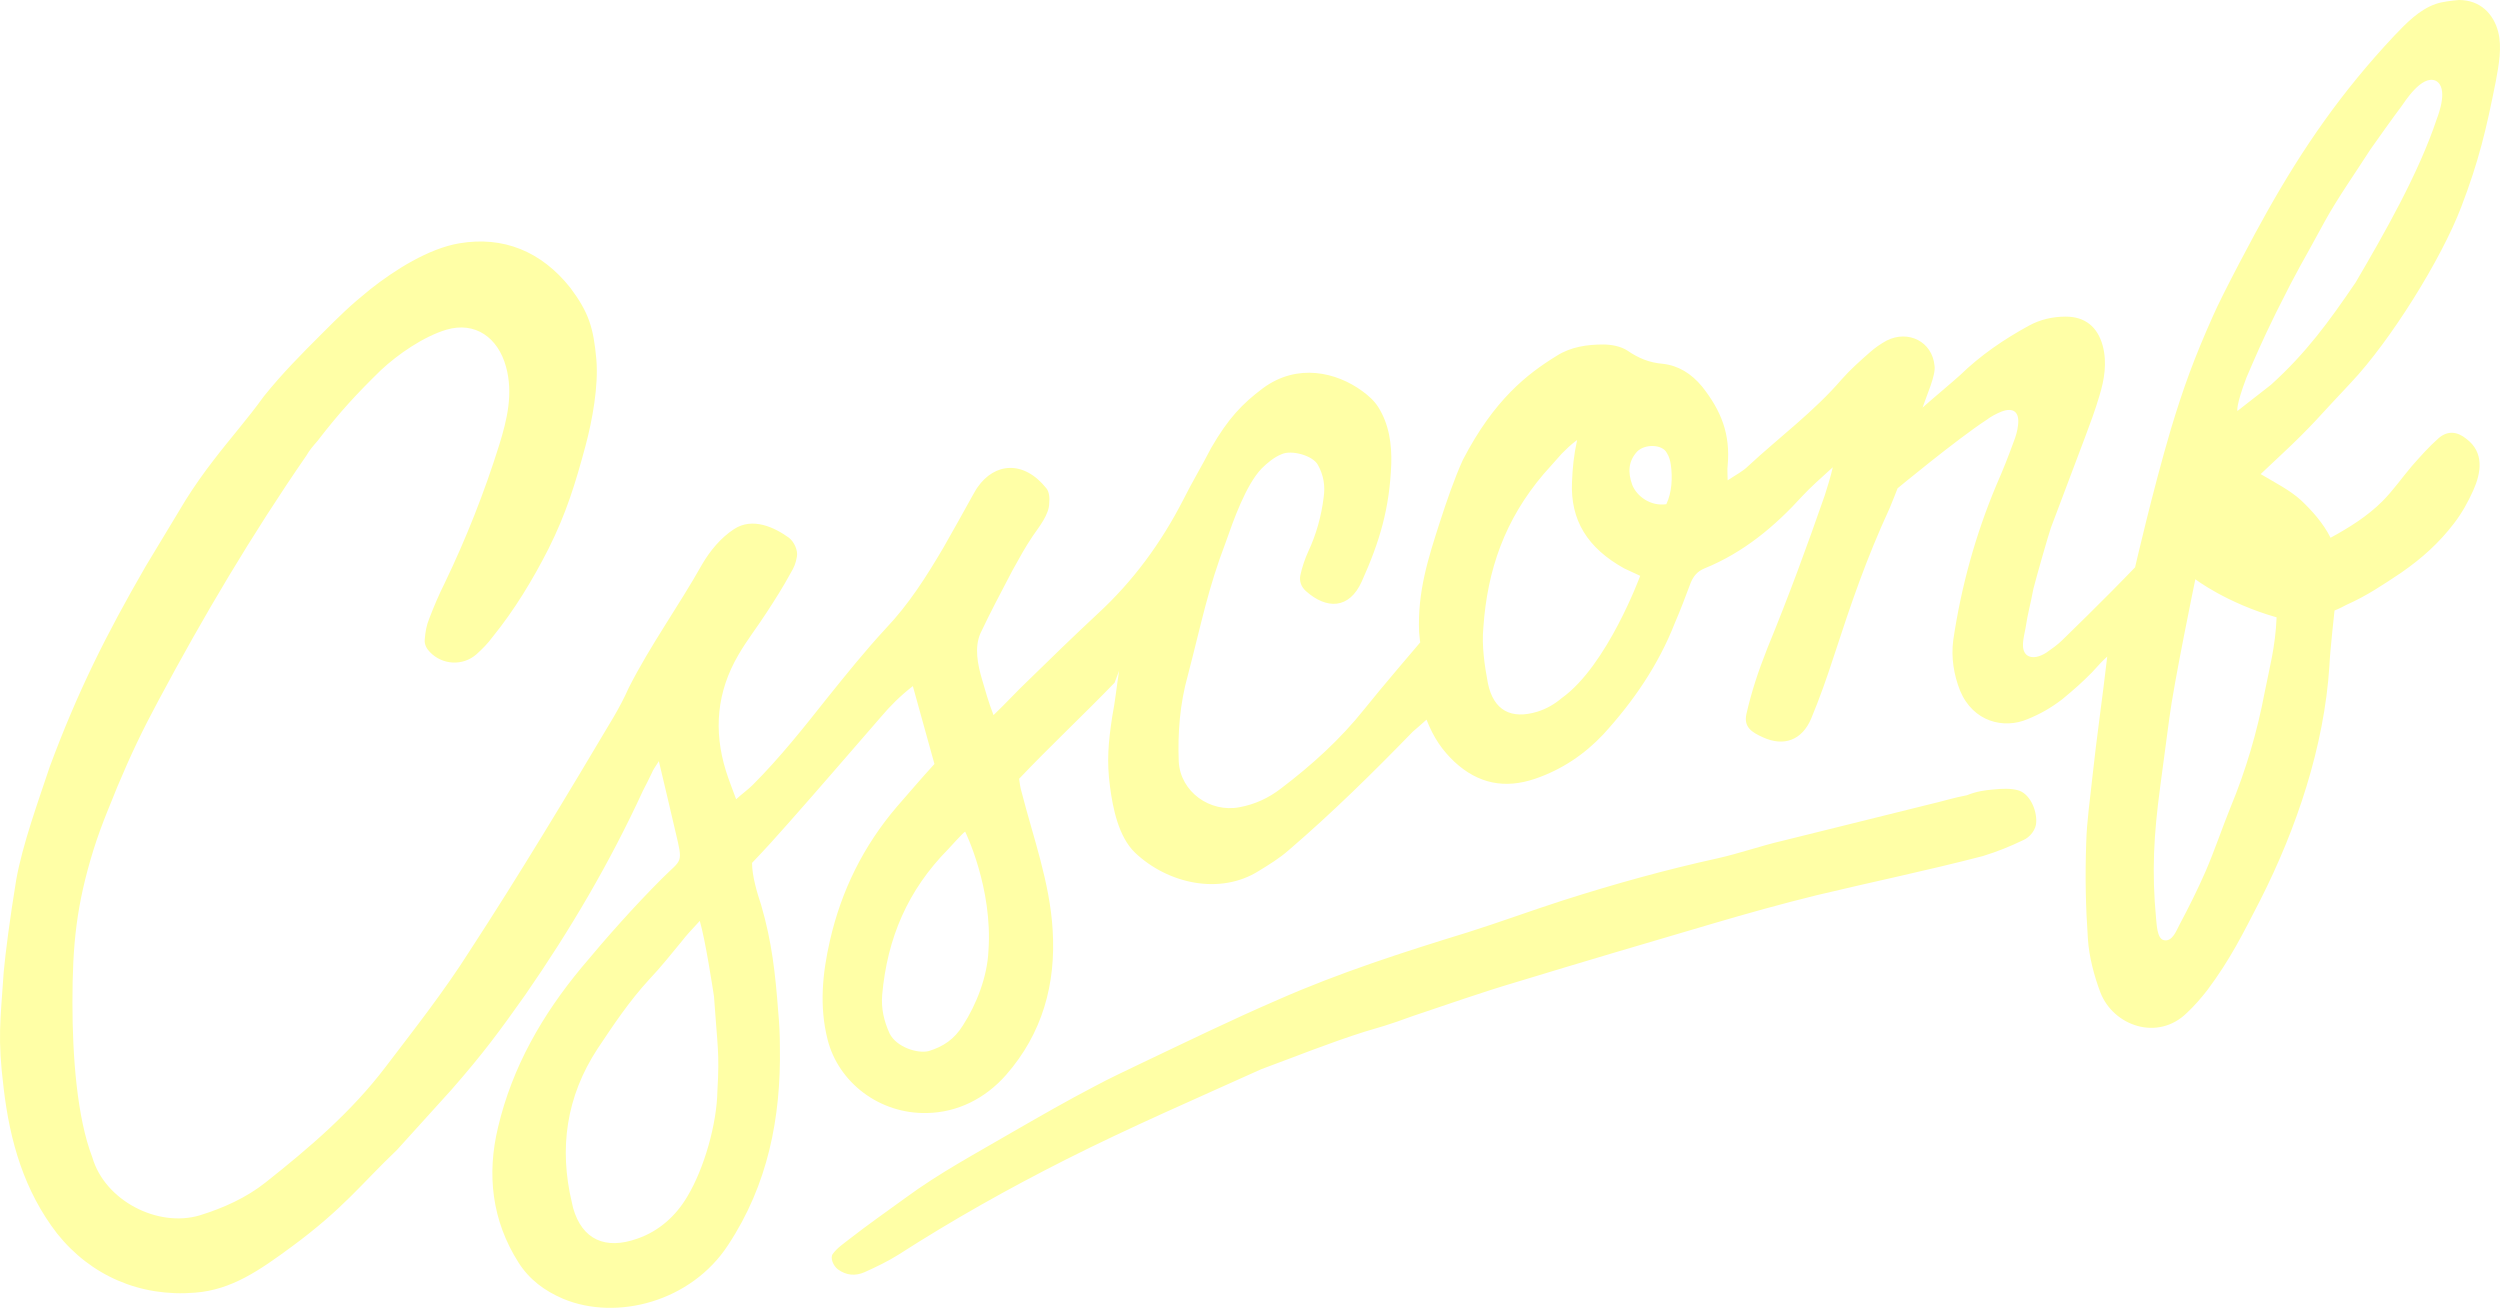
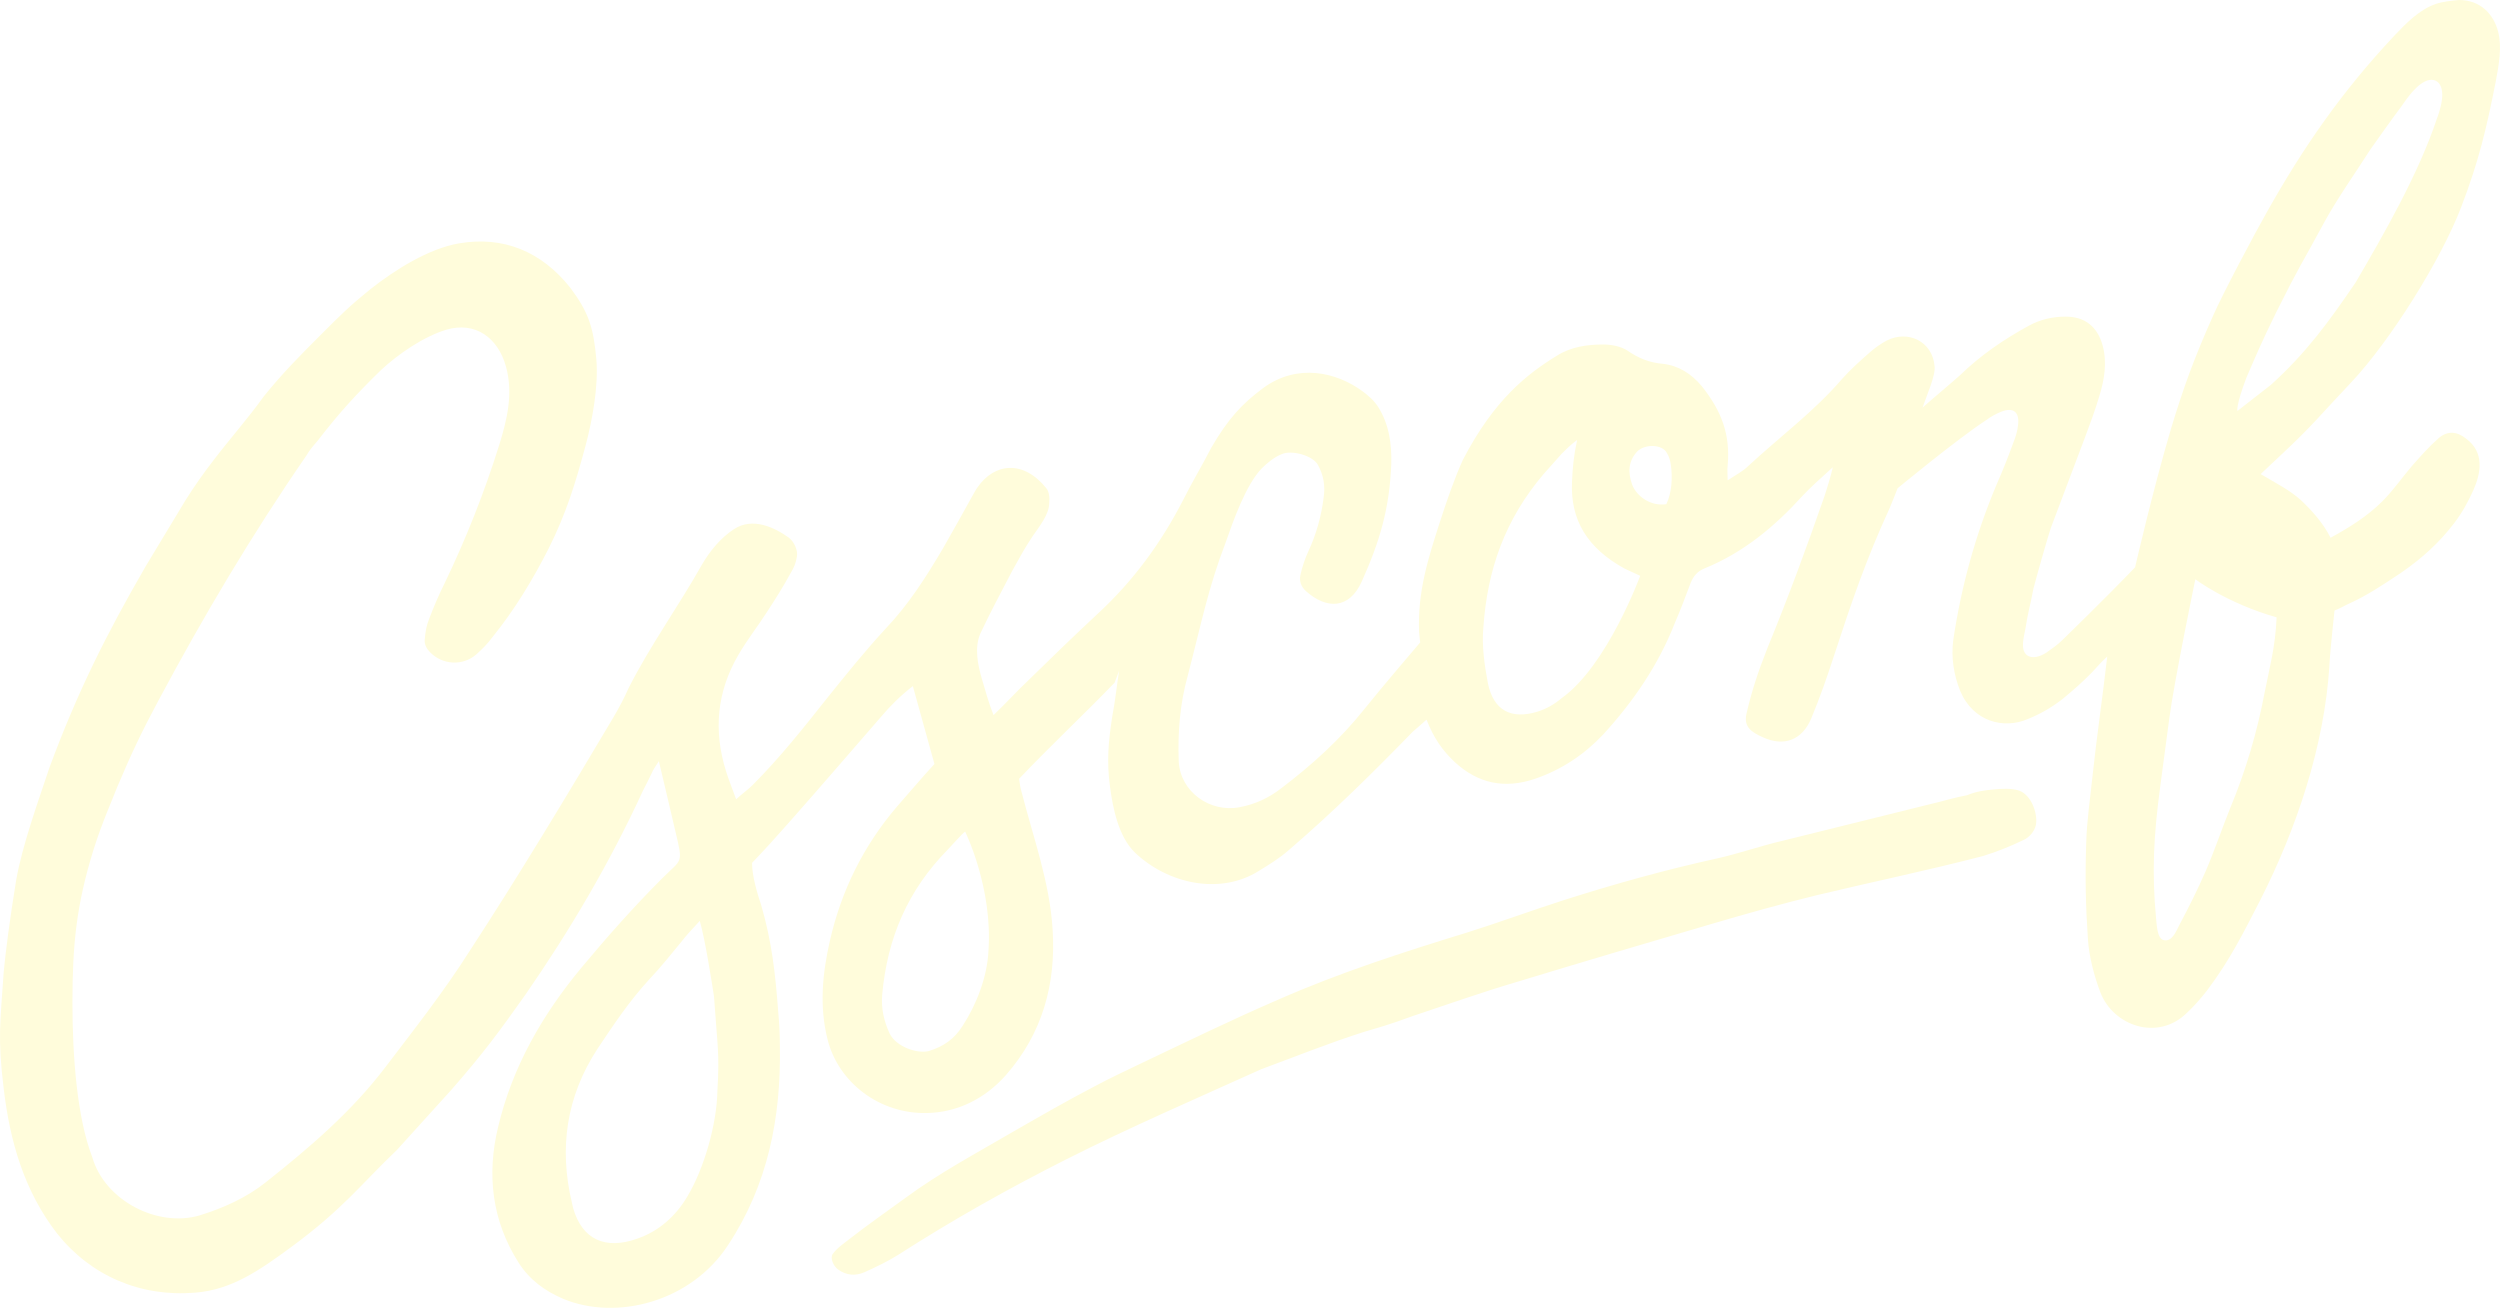
<svg xmlns="http://www.w3.org/2000/svg" class="logo" x="0px" y="0px" width="1399.447px" height="732.116px" viewBox="0 0 1399.446 732.113">
-   <path fill="#FFFFA6" d="M623.921,382.162c-16.54,17.184-36.896,36.275-53.438,53.777c0.317,2.545,0.636,4.771,1.272,7 c6.68,26.092,15.9,50.909,17.494,77.643c1.905,30.229-5.728,57.912-26.082,81.141c-11.771,13.365-27.355,21.002-44.217,21.32 c-26.719,0.635-49.621-17.184-55.664-41.049c-4.771-18.775-2.86-37.23,1.271-55.367c6.361-28.002,18.767-53.141,37.534-75.098 c6.997-7.953,13.678-15.908,20.991-23.863l-12.089-43.596c-6.997,5.41-12.723,11.139-17.812,17.184 c-17.177,19.73-34.354,39.775-51.847,59.504c-6.683,7.642-13.359,14.955-20.357,22.275c0,7.317,2.863,16.865,5.089,23.547 c6.044,20.684,7.952,38.502,9.543,59.504c0.637,6.685,0.954,13.365,0.954,20.047c0.636,39.457-6.68,77.006-28.945,110.736 c-20.675,31.817-62.343,42.639-92.239,30.229c-10.496-4.454-19.084-10.815-25.128-20.362c-14.949-23.549-17.812-49.32-11.451-75.732 c7.952-33.729,24.81-63.004,46.757-89.416c14.312-17.182,29.264-34.047,45.167-49.957c11.133-11.137,11.769-7.637,7.313-26.41 c-2.86-12.094-6.358-27.365-9.225-39.141c-2.227,3.5-3.182,4.771-3.816,6.363c-1.591,3.5-3.498,7-5.089,10.184 c-18.445,40.094-40.715,77.959-65.843,114.234c-14.631,20.684-23.538,32.774-41.35,53.141l-30.536,33.729 c-20.039,19.097-29.899,32.775-58.844,54.099c-18.131,13.36-33.717,24.184-54.074,25.771c-30.854,2.547-58.526-9.547-77.293-33.092 c-18.448-23.865-26.4-51.549-29.899-81.143c-3.499-28.642-1.908-36.597,0-65.232c0.955-10.5,3.499-30.229,6.997-51.549 c3.499-19.73,12.405-44.23,18.766-63.322c15.586-42.002,31.49-73.822,53.755-112.326l22.265-36.912 c4.77-7.637,10.179-15.271,15.586-22.272c9.224-12.094,19.403-23.547,28.308-35.957c10.497-13.047,20.993-23.547,32.126-34.687 c10.496-10.5,15.904-15.91,27.355-25.139c13.678-10.818,32.761-22.91,49.938-25.773c24.492-4.137,45.807,4.455,62.025,24.818 c10.497,14.002,13.041,22.594,14.632,40.096c1.272,14.955-2.227,34.047-6.043,48.365c-5.727,21.318-10.812,37.865-20.676,57.596 c-8.905,17.502-19.084,34.365-31.49,49.642c-2.544,3.5-5.726,6.684-8.905,9.545c-7.635,6.684-19.083,6.047-26.083-1.271 c-1.591-1.59-3.181-4.137-2.862-7c0.318-4.137,0.954-7.954,2.544-11.772c2.544-6.684,5.408-13.363,8.588-19.729 c12.087-25.137,22.266-50.911,30.536-77.323c4.452-14.316,7.951-28.957,3.813-43.912c-4.45-16.228-17.176-25.455-33.396-20.683 c-12.724,3.818-27.037,13.683-36.579,22.593c-13.359,13.047-22.901,23.229-35.625,39.774c-2.227,2.545-4.453,5.093-6.043,7.955 c-30.536,44.229-57.891,90.369-83.019,137.463c-8.905,16.549-15.268,29.912-22.901,48.052c-2.544,6.684-8.588,20.047-13.359,35.319 c-9.542,30.863-11.769,52.818-11.769,85.596c0,29.912,2.544,64.277,11.132,86.554c6.998,24.186,36.579,39.457,60.117,32.457 c13.359-4.14,26.083-9.863,36.896-18.455c24.492-19.408,48.03-39.457,67.115-64.596c16.222-21.318,32.761-42.318,47.076-64.914 c27.99-42.957,54.391-86.867,80.474-130.779c3.184-5.408,6.044-10.818,8.588-16.547c12.088-23.863,27.991-45.822,41.032-69.052 c4.452-7.639,10.496-14.954,17.812-19.729c10.497-7,22.898-0.955,30.854,4.771c2.862,2.229,5.089,7,4.452,10.5 c-0.636,3.818-1.591,6.045-3.499,9.23c-4.135,7.637-8.588,14.637-13.359,21.957c-5.089,7.953-11.132,15.592-15.9,23.861 c-12.088,20.686-13.996,42.321-6.997,64.914c1.591,5.094,3.499,9.864,5.726,15.909c3.499-3.184,6.683-5.409,9.228-7.954 c15.268-15.271,28.627-32.14,41.983-49.002c10.496-13.048,20.992-26.095,32.443-38.505c13.041-13.682,22.901-29.271,32.443-45.504 c5.405-9.545,10.812-19.092,16.223-28.955c0.955-1.592,1.908-3.5,2.862-4.771c9.543-13.687,25.764-15.273,38.484,0.637 c1.592,1.908,1.908,5.41,1.592,8.271c0,6.364-5.727,13.364-9.226,18.457c-4.452,6.684-6.68,10.817-11.45,19.407 c-7.313,14.002-12.088,22.91-17.812,35.004c-3.499,7.955-1.591,17.5,0.955,26.095c1.59,5.407,3.498,12.407,6.357,19.729 c6.997-6.684,13.359-13.684,18.769-18.772c13.041-12.729,26.083-25.455,39.439-37.865c20.039-18.455,35.625-39.775,48.03-63.959 c5.09-10.184,10.18-18.455,15.586-28.957c9.543-16.547,17.496-24.82,28.945-33.412c19.4-14.318,41.35-8.908,55.664,1.592 c3.5,2.545,6.68,5.408,8.904,8.908c6.045,9.547,7.637,20.684,7.314,31.82c-0.953,24.817-6.359,43.272-16.539,65.867 c-6.998,15.594-19.721,15.594-31.172,5.407c-2.863-2.545-3.814-5.727-3.184-8.907c0.955-4.455,2.547-9.229,4.453-13.363 c4.453-9.547,7.314-19.729,8.588-30.23c0.955-6.363,0-12.408-3.182-18.137c-2.861-5.408-14.949-8.592-20.354-6.045 c-4.139,1.592-8.271,5.092-11.135,7.955c-8.904,9.229-15.902,29.271-20.039,41.049c-10.18,26.729-13.357,44.229-21.311,74.777 c-4.453,15.907-5.727,32.141-5.09,48.364c0.955,16.865,17.496,28.64,34.035,25.457c8.587-1.592,16.222-5.092,23.22-10.5 c17.176-13.047,33.078-27.364,46.756-44.551c8.588-10.818,31.172-37.229,31.172-37.229s-0.314-1.271-0.637-5.729 c-0.955-22.592,5.09-41.367,11.77-62.051c3.5-10.818,7.951-23.863,12.725-34.365c17.496-33.73,35.941-48.049,52.482-58.23 c7.951-5.094,17.178-6.362,26.082-6.362c4.451,0,9.859,0.953,13.68,3.5c6.043,4.137,12.088,6.682,19.721,7.315 c8.59,0.955,15.904,5.41,21.949,12.729c10.811,13.684,15.9,26.729,14.311,44.229c-0.314,2.23,0,4.455,0,8.273 c4.771-3.187,8.59-5.094,11.451-7.955c17.496-16.229,36.896-30.547,52.482-48.688c4.771-5.405,10.18-10.182,15.588-14.952 c2.861-2.548,6.043-4.773,9.543-6.685c12.086-6.047,25.445,0.635,26.719,14c0.953,5.092-4.453,16.865-6.682,23.547 c5.727-5.092,17.178-14.637,20.994-18.137c11.449-11.137,24.49-20.047,38.484-27.684c6.361-3.502,13.359-5.094,20.678-5.094 c10.812,0,17.812,5.729,20.676,16.229c2.545,9.547,0.955,19.094-1.908,28.32c-2.227,7.637-5.088,15.272-7.951,22.907l-19.084,50.597 c-1.271,3.5-8.271,28.002-9.859,34.364c-1.908,10.185-2.861,12.095-4.453,22.273c-0.953,5.092-2.861,11.455,0.639,14.639 c3.182,2.545,7.633,0.953,11.131-1.271c3.182-2.229,6.359-4.455,8.906-7c9.225-8.91,18.447-18.137,27.674-27.365 c5.09-5.092,13.041-13.363,13.041-13.363s9.859-42.957,20.039-77.324c6.996-23.229,13.041-39.772,23.537-63.319 c5.09-11.773,23.855-47.096,30.219-58.23c20.355-36.272,41.984-67.459,71.25-98.645c6.68-7,13.994-14.64,23.221-17.818 c3.498-1.271,9.225-1.91,13.039-2.229c12.088,0,19.402,7.953,21.949,17.815c2.227,8.595,0.314,18.775-1.273,27.365 c-5.404,27.365-9.543,44.867-19.4,70.643c-11.133,29.275-39.76,75.099-61.707,98.324c-17.812,18.775-20.992,23.547-39.762,41.049 c-3.5,3.187-6.996,6.687-10.812,10.187c8.588,5.092,16.223,8.908,22.584,14.637c6.043,5.729,12.402,12.729,16.539,21.002 c10.496-5.729,20.676-12.092,28.943-20.365c6.043-6.045,11.133-13.362,16.539-19.729c4.771-5.408,9.543-10.818,14.947-15.594 c5.09-4.455,10.498-3.814,15.588,0.317c10.18,7.637,8.27,19.092,3.816,28.957c-2.863,6.363-6.361,12.729-10.814,18.455 c-8.27,10.818-17.812,19.41-29.264,27.365c-10.496,7-19.402,13.047-30.855,18.137c-4.137,2.228-6.68,3.182-6.68,3.182 s-2.545,22.91-2.863,30.867c-2.861,45.185-18.447,91.322-38.805,131.418c-9.859,19.092-16.541,32.773-29.582,50.275 c-3.5,4.455-7.316,8.91-11.451,12.729c-16.225,15.908-41.031,7.318-48.35-11.455c-3.498-9.229-6.359-20.047-6.996-29.911 c-1.271-18.455-1.592-35.002-0.955-53.773c0.316-12.41,2.229-24.819,3.5-37.229c2.227-21.002,5.727-44.865,8.27-67.142 c-2.859,2.545-5.09,5.093-8.588,8.91c-6.043,6.045-8.906,8.592-16.539,14.955c-6.682,5.092-12.402,8.271-19.4,11.137 c-13.359,5.729-30.537,1.59-37.855-15.91c-3.498-8.909-5.09-18.454-3.812-28.317c4.451-29.912,12.402-58.867,24.174-86.869 c3.498-7.955,6.68-15.91,9.543-23.865c1.27-3.184,2.227-6.363,2.543-9.545c0.955-7.318-2.543-10.184-9.225-7.639 c-3.184,1.271-6.045,2.862-8.59,4.772c-16.539,10.816-49.619,38.185-49.619,38.185s-3.184,8.272-4.453,11.141 c-13.041,28.316-21.311,52.504-31.172,82.729c-3.814,11.773-7.951,23.548-12.725,35.002c-5.09,12.095-15.268,15.91-27.035,10.502 c-6.361-2.862-10.812-5.729-9.225-13.047c2.859-12.41,6.359-23.229,11.77-36.912c12.404-30.229,22.268-57.274,32.127-85.598 c0.953-2.863,3.498-11.137,4.451-15.592c-6.043,5.41-13.041,11.771-16.854,15.91c-15.588,17.184-33.08,31.817-55.027,40.729 c-3.816,1.59-6.045,4.137-7.635,7.955c-2.863,7.637-5.729,15.271-8.906,22.592c-9.225,23.547-23.221,43.912-40.078,62.369 c-10.496,11.137-23.221,19.729-38.17,24.818c-16.855,5.729-31.809,2.862-45.168-9.547c-6.68-6.363-11.449-13.048-15.586-23.548 c-2.861,2.546-5.727,5.095-7.635,6.685c-22.266,22.91-45.166,45.502-69.66,66.504c-5.09,4.455-10.812,7.955-16.539,11.455 c-21.628,13.684-50.893,7.315-69.341-10.187c-9.227-8.907-12.404-24.815-13.995-36.91c-1.909-14.317-0.955-24.817,1.271-39.457 c1.591-7.952,2.546-17.502,3.815-25.457L623.921,382.162L623.921,382.162z M391.724,515.491c-4.453,4.77-7.952,8.592-9.86,11.137 c-6.044,7.32-12.087,14.955-18.448,21.639c-11.133,12.095-20.036,25.457-28.941,38.82c-17.495,26.73-21.63,55.689-14.313,86.234 l0.639,2.863c5.089,17.817,18.131,23.549,35.94,17.184c12.087-4.137,21.631-12.729,27.991-23.547 c9.542-15.91,16.54-40.73,16.857-59.189c1.271-21.637,0-24.815-1.908-52.817C399.041,553.674,394.905,526.308,391.724,515.491z M909.238,318.203c-20.676-11.455-30.219-27.047-29.264-48.367c0.318-7.955,0.955-14.637,2.863-23.547 c-3.5,2.545-6.361,5.41-8.588,7.637l-10.182,11.455c-21.631,25.457-31.49,53.459-33.719,85.916c-0.953,10.185,0.637,21,2.545,31.187 c3.182,15.272,13.041,20.363,27.674,15.91c5.09-1.595,9.543-4.14,13.682-7.64c25.443-18.139,43.895-68.414,43.895-68.414 L909.238,318.203L909.238,318.203z M1214.275,402.528l-5.09,38.186c-3.5,26.41-4.771,47.097-2.227,73.822 c0.314,1.91,0.314,11.139,4.449,11.773c4.771,0.955,6.998-5.729,8.592-8.595c5.404-10.182,10.178-19.729,14.631-29.909 c5.09-11.773,9.225-24.185,13.996-35.957c8.588-20.685,14.945-42.32,19.084-64.275c2.545-13.047,6.043-25.457,6.68-42.002 c-27.99-7.955-45.486-21.32-45.486-21.32S1216.82,382.481,1214.275,402.528L1214.275,402.528z M540.266,465.532 c-1.272,0.637-8.588,8.91-9.543,9.865c-22.583,22.907-34.034,49.639-36.896,81.461c-0.636,7.637,0.954,14.637,4.138,21.637 c3.814,7.639,15.587,11.455,21.945,9.865c8.271-2.547,14.312-6.687,19.084-14.32c7.638-11.771,13.681-27.363,14.312-41.684 C555.852,497.034,540.266,465.532,540.266,465.532L540.266,465.532z M1252.443,230.063c0,0,18.449-14.32,18.771-14.642 c19.721-17.815,32.439-35.317,47.393-57.272c16.225-27.688,35.309-61.096,45.486-91.646c0.955-2.547,6.68-17.502-0.639-21.317 c-7.949-3.5-17.492,12.092-19.4,14.639c-3.184,4.137-14.312,19.729-17.176,23.863c-7.953,12.41-18.449,27.365-25.447,40.096 c-14.631,27.047-13.678,23.863-27.355,51.229c-8.27,16.863-11.449,24.502-16.537,36.273 C1251.49,227.198,1252.443,230.063,1252.443,230.063z M932.775,282.246c3.182-6.684,3.498-14.955,2.543-21.957 c-0.316-2.228-0.953-4.771-2.225-6.682c-2.545-5.095-12.404-5.095-16.541-0.955c-5.09,5.41-5.406,11.772-2.861,18.772 C916.234,277.791,923.869,283.521,932.775,282.246L932.775,282.246z M1115.351,441.985c6.045-0.637,10.18-0.637,13.996,0.315 c6.68,1.593,10.812,10.818,10.496,17.818c0,4.137-3.498,8.592-7.314,10.182c-7.314,3.5-14.312,6.365-22.584,8.91 c-31.809,8.271-61.391,14.318-93.197,21.957c-19.4,4.771-38.805,10.185-58.209,15.908c-36.896,10.82-73.477,21.639-110.057,32.775 c-19.4,5.729-38.168,12.409-57.254,18.772c-5.725,1.908-9.543,3.818-27.354,8.908c-20.039,6.365-37.217,13.365-57.891,21.002 c-36.58,16.547-73.477,32.457-109.418,50.596c-32.127,16.23-63.298,33.73-93.516,53.141c-6.044,3.816-12.727,7-19.085,9.863 c-5.091,2.229-10.182,1.908-14.949-1.592c-2.544-1.908-4.452-6.363-2.863-8.592c2.545-3.5,6.044-5.729,9.228-8.271 c10.179-7.953,20.675-15.271,31.172-22.908c19.399-14.319,40.396-25.457,61.067-37.549c14.949-8.594,29.899-17.186,45.167-25.139 c8.271-4.455,17.179-8.592,25.768-12.729c25.444-12.093,50.891-24.502,76.654-35.642c34.67-15.272,70.295-26.729,106.559-37.865 c18.131-5.729,35.307-12.092,53.119-17.817c28.941-9.229,57.57-17.185,86.518-23.547c12.727-2.865,24.174-7,36.578-9.865 l82.064-20.363c6.996-1.592,13.994-3.816,20.992-5.094C1106.447,442.94,1111.535,442.303,1115.351,441.985L1115.351,441.985z" />
+   <path fill="#FFFCDB" d="M623.921,382.162c-16.54,17.184-36.896,36.275-53.438,53.777c0.317,2.545,0.636,4.771,1.272,7 c6.68,26.092,15.9,50.909,17.494,77.643c1.905,30.229-5.728,57.912-26.082,81.141c-11.771,13.365-27.355,21.002-44.217,21.32 c-26.719,0.635-49.621-17.184-55.664-41.049c-4.771-18.775-2.86-37.23,1.271-55.367c6.361-28.002,18.767-53.141,37.534-75.098 c6.997-7.953,13.678-15.908,20.991-23.863l-12.089-43.596c-6.997,5.41-12.723,11.139-17.812,17.184 c-17.177,19.73-34.354,39.775-51.847,59.504c-6.683,7.642-13.359,14.955-20.357,22.275c0,7.317,2.863,16.865,5.089,23.547 c6.044,20.684,7.952,38.502,9.543,59.504c0.637,6.685,0.954,13.365,0.954,20.047c0.636,39.457-6.68,77.006-28.945,110.736 c-20.675,31.817-62.343,42.639-92.239,30.229c-10.496-4.454-19.084-10.815-25.128-20.362c-14.949-23.549-17.812-49.32-11.451-75.732 c7.952-33.729,24.81-63.004,46.757-89.416c14.312-17.182,29.264-34.047,45.167-49.957c11.133-11.137,11.769-7.637,7.313-26.41 c-2.86-12.094-6.358-27.365-9.225-39.141c-2.227,3.5-3.182,4.771-3.816,6.363c-1.591,3.5-3.498,7-5.089,10.184 c-18.445,40.094-40.715,77.959-65.843,114.234c-14.631,20.684-23.538,32.774-41.35,53.141l-30.536,33.729 c-20.039,19.097-29.899,32.775-58.844,54.099c-18.131,13.36-33.717,24.184-54.074,25.771c-30.854,2.547-58.526-9.547-77.293-33.092 c-18.448-23.865-26.4-51.549-29.899-81.143c-3.499-28.642-1.908-36.597,0-65.232c0.955-10.5,3.499-30.229,6.997-51.549 c3.499-19.73,12.405-44.23,18.766-63.322c15.586-42.002,31.49-73.822,53.755-112.326l22.265-36.912 c4.77-7.637,10.179-15.271,15.586-22.272c9.224-12.094,19.403-23.547,28.308-35.957c10.497-13.047,20.993-23.547,32.126-34.687 c10.496-10.5,15.904-15.91,27.355-25.139c13.678-10.818,32.761-22.91,49.938-25.773c24.492-4.137,45.807,4.455,62.025,24.818 c10.497,14.002,13.041,22.594,14.632,40.096c1.272,14.955-2.227,34.047-6.043,48.365c-5.727,21.318-10.812,37.865-20.676,57.596 c-8.905,17.502-19.084,34.365-31.49,49.642c-2.544,3.5-5.726,6.684-8.905,9.545c-7.635,6.684-19.083,6.047-26.083-1.271 c-1.591-1.59-3.181-4.137-2.862-7c0.318-4.137,0.954-7.954,2.544-11.772c2.544-6.684,5.408-13.363,8.588-19.729 c12.087-25.137,22.266-50.911,30.536-77.323c4.452-14.316,7.951-28.957,3.813-43.912c-4.45-16.228-17.176-25.455-33.396-20.683 c-12.724,3.818-27.037,13.683-36.579,22.593c-13.359,13.047-22.901,23.229-35.625,39.774c-2.227,2.545-4.453,5.093-6.043,7.955 c-30.536,44.229-57.891,90.369-83.019,137.463c-8.905,16.549-15.268,29.912-22.901,48.052c-2.544,6.684-8.588,20.047-13.359,35.319 c-9.542,30.863-11.769,52.818-11.769,85.596c0,29.912,2.544,64.277,11.132,86.554c6.998,24.186,36.579,39.457,60.117,32.457 c13.359-4.14,26.083-9.863,36.896-18.455c24.492-19.408,48.03-39.457,67.115-64.596c16.222-21.318,32.761-42.318,47.076-64.914 c27.99-42.957,54.391-86.867,80.474-130.779c3.184-5.408,6.044-10.818,8.588-16.547c12.088-23.863,27.991-45.822,41.032-69.052 c4.452-7.639,10.496-14.954,17.812-19.729c10.497-7,22.898-0.955,30.854,4.771c2.862,2.229,5.089,7,4.452,10.5 c-0.636,3.818-1.591,6.045-3.499,9.23c-4.135,7.637-8.588,14.637-13.359,21.957c-5.089,7.953-11.132,15.592-15.9,23.861 c-12.088,20.686-13.996,42.321-6.997,64.914c1.591,5.094,3.499,9.864,5.726,15.909c3.499-3.184,6.683-5.409,9.228-7.954 c15.268-15.271,28.627-32.14,41.983-49.002c10.496-13.048,20.992-26.095,32.443-38.505c13.041-13.682,22.901-29.271,32.443-45.504 c5.405-9.545,10.812-19.092,16.223-28.955c0.955-1.592,1.908-3.5,2.862-4.771c9.543-13.687,25.764-15.273,38.484,0.637 c1.592,1.908,1.908,5.41,1.592,8.271c0,6.364-5.727,13.364-9.226,18.457c-4.452,6.684-6.68,10.817-11.45,19.407 c-7.313,14.002-12.088,22.91-17.812,35.004c-3.499,7.955-1.591,17.5,0.955,26.095c1.59,5.407,3.498,12.407,6.357,19.729 c6.997-6.684,13.359-13.684,18.769-18.772c13.041-12.729,26.083-25.455,39.439-37.865c20.039-18.455,35.625-39.775,48.03-63.959 c5.09-10.184,10.18-18.455,15.586-28.957c9.543-16.547,17.496-24.82,28.945-33.412c19.4-14.318,41.35-8.908,55.664,1.592 c3.5,2.545,6.68,5.408,8.904,8.908c6.045,9.547,7.637,20.684,7.314,31.82c-0.953,24.817-6.359,43.272-16.539,65.867 c-6.998,15.594-19.721,15.594-31.172,5.407c-2.863-2.545-3.814-5.727-3.184-8.907c0.955-4.455,2.547-9.229,4.453-13.363 c4.453-9.547,7.314-19.729,8.588-30.23c0.955-6.363,0-12.408-3.182-18.137c-2.861-5.408-14.949-8.592-20.354-6.045 c-4.139,1.592-8.271,5.092-11.135,7.955c-8.904,9.229-15.902,29.271-20.039,41.049c-10.18,26.729-13.357,44.229-21.311,74.777 c-4.453,15.907-5.727,32.141-5.09,48.364c0.955,16.865,17.496,28.64,34.035,25.457c8.587-1.592,16.222-5.092,23.22-10.5 c17.176-13.047,33.078-27.364,46.756-44.551c8.588-10.818,31.172-37.229,31.172-37.229s-0.314-1.271-0.637-5.729 c-0.955-22.592,5.09-41.367,11.77-62.051c3.5-10.818,7.951-23.863,12.725-34.365c17.496-33.73,35.941-48.049,52.482-58.23 c7.951-5.094,17.178-6.362,26.082-6.362c4.451,0,9.859,0.953,13.68,3.5c6.043,4.137,12.088,6.682,19.721,7.315 c8.59,0.955,15.904,5.41,21.949,12.729c10.811,13.684,15.9,26.729,14.311,44.229c-0.314,2.23,0,4.455,0,8.273 c4.771-3.187,8.59-5.094,11.451-7.955c17.496-16.229,36.896-30.547,52.482-48.688c4.771-5.405,10.18-10.182,15.588-14.952 c2.861-2.548,6.043-4.773,9.543-6.685c12.086-6.047,25.445,0.635,26.719,14c0.953,5.092-4.453,16.865-6.682,23.547 c5.727-5.092,17.178-14.637,20.994-18.137c11.449-11.137,24.49-20.047,38.484-27.684c6.361-3.502,13.359-5.094,20.678-5.094 c10.812,0,17.812,5.729,20.676,16.229c2.545,9.547,0.955,19.094-1.908,28.32c-2.227,7.637-5.088,15.272-7.951,22.907l-19.084,50.597 c-1.271,3.5-8.271,28.002-9.859,34.364c-1.908,10.185-2.861,12.095-4.453,22.273c-0.953,5.092-2.861,11.455,0.639,14.639 c3.182,2.545,7.633,0.953,11.131-1.271c3.182-2.229,6.359-4.455,8.906-7c9.225-8.91,18.447-18.137,27.674-27.365 c5.09-5.092,13.041-13.363,13.041-13.363s9.859-42.957,20.039-77.324c6.996-23.229,13.041-39.772,23.537-63.319 c5.09-11.773,23.855-47.096,30.219-58.23c20.355-36.272,41.984-67.459,71.25-98.645c6.68-7,13.994-14.64,23.221-17.818 c3.498-1.271,9.225-1.91,13.039-2.229c12.088,0,19.402,7.953,21.949,17.815c2.227,8.595,0.314,18.775-1.273,27.365 c-5.404,27.365-9.543,44.867-19.4,70.643c-11.133,29.275-39.76,75.099-61.707,98.324c-17.812,18.775-20.992,23.547-39.762,41.049 c-3.5,3.187-6.996,6.687-10.812,10.187c8.588,5.092,16.223,8.908,22.584,14.637c6.043,5.729,12.402,12.729,16.539,21.002 c10.496-5.729,20.676-12.092,28.943-20.365c6.043-6.045,11.133-13.362,16.539-19.729c4.771-5.408,9.543-10.818,14.947-15.594 c5.09-4.455,10.498-3.814,15.588,0.317c10.18,7.637,8.27,19.092,3.816,28.957c-2.863,6.363-6.361,12.729-10.814,18.455 c-8.27,10.818-17.812,19.41-29.264,27.365c-10.496,7-19.402,13.047-30.855,18.137c-4.137,2.228-6.68,3.182-6.68,3.182 s-2.545,22.91-2.863,30.867c-2.861,45.185-18.447,91.322-38.805,131.418c-9.859,19.092-16.541,32.773-29.582,50.275 c-3.5,4.455-7.316,8.91-11.451,12.729c-16.225,15.908-41.031,7.318-48.35-11.455c-3.498-9.229-6.359-20.047-6.996-29.911 c-1.271-18.455-1.592-35.002-0.955-53.773c0.316-12.41,2.229-24.819,3.5-37.229c2.227-21.002,5.727-44.865,8.27-67.142 c-2.859,2.545-5.09,5.093-8.588,8.91c-6.043,6.045-8.906,8.592-16.539,14.955c-6.682,5.092-12.402,8.271-19.4,11.137 c-13.359,5.729-30.537,1.59-37.855-15.91c-3.498-8.909-5.09-18.454-3.812-28.317c4.451-29.912,12.402-58.867,24.174-86.869 c3.498-7.955,6.68-15.91,9.543-23.865c1.27-3.184,2.227-6.363,2.543-9.545c0.955-7.318-2.543-10.184-9.225-7.639 c-3.184,1.271-6.045,2.862-8.59,4.772c-16.539,10.816-49.619,38.185-49.619,38.185s-3.184,8.272-4.453,11.141 c-13.041,28.316-21.311,52.504-31.172,82.729c-3.814,11.773-7.951,23.548-12.725,35.002c-5.09,12.095-15.268,15.91-27.035,10.502 c-6.361-2.862-10.812-5.729-9.225-13.047c2.859-12.41,6.359-23.229,11.77-36.912c12.404-30.229,22.268-57.274,32.127-85.598 c0.953-2.863,3.498-11.137,4.451-15.592c-6.043,5.41-13.041,11.771-16.854,15.91c-15.588,17.184-33.08,31.817-55.027,40.729 c-3.816,1.59-6.045,4.137-7.635,7.955c-2.863,7.637-5.729,15.271-8.906,22.592c-9.225,23.547-23.221,43.912-40.078,62.369 c-10.496,11.137-23.221,19.729-38.17,24.818c-16.855,5.729-31.809,2.862-45.168-9.547c-6.68-6.363-11.449-13.048-15.586-23.548 c-2.861,2.546-5.727,5.095-7.635,6.685c-22.266,22.91-45.166,45.502-69.66,66.504c-5.09,4.455-10.812,7.955-16.539,11.455 c-21.628,13.684-50.893,7.315-69.341-10.187c-9.227-8.907-12.404-24.815-13.995-36.91c-1.909-14.317-0.955-24.817,1.271-39.457 c1.591-7.952,2.546-17.502,3.815-25.457L623.921,382.162L623.921,382.162z M391.724,515.491c-4.453,4.77-7.952,8.592-9.86,11.137 c-6.044,7.32-12.087,14.955-18.448,21.639c-11.133,12.095-20.036,25.457-28.941,38.82c-17.495,26.73-21.63,55.689-14.313,86.234 l0.639,2.863c5.089,17.817,18.131,23.549,35.94,17.184c12.087-4.137,21.631-12.729,27.991-23.547 c9.542-15.91,16.54-40.73,16.857-59.189c1.271-21.637,0-24.815-1.908-52.817C399.041,553.674,394.905,526.308,391.724,515.491z M909.238,318.203c-20.676-11.455-30.219-27.047-29.264-48.367c0.318-7.955,0.955-14.637,2.863-23.547 c-3.5,2.545-6.361,5.41-8.588,7.637l-10.182,11.455c-21.631,25.457-31.49,53.459-33.719,85.916c-0.953,10.185,0.637,21,2.545,31.187 c3.182,15.272,13.041,20.363,27.674,15.91c5.09-1.595,9.543-4.14,13.682-7.64c25.443-18.139,43.895-68.414,43.895-68.414 L909.238,318.203L909.238,318.203z M1214.275,402.528l-5.09,38.186c-3.5,26.41-4.771,47.097-2.227,73.822 c0.314,1.91,0.314,11.139,4.449,11.773c4.771,0.955,6.998-5.729,8.592-8.595c5.404-10.182,10.178-19.729,14.631-29.909 c5.09-11.773,9.225-24.185,13.996-35.957c8.588-20.685,14.945-42.32,19.084-64.275c2.545-13.047,6.043-25.457,6.68-42.002 c-27.99-7.955-45.486-21.32-45.486-21.32S1216.82,382.481,1214.275,402.528L1214.275,402.528z M540.266,465.532 c-1.272,0.637-8.588,8.91-9.543,9.865c-22.583,22.907-34.034,49.639-36.896,81.461c-0.636,7.637,0.954,14.637,4.138,21.637 c3.814,7.639,15.587,11.455,21.945,9.865c8.271-2.547,14.312-6.687,19.084-14.32c7.638-11.771,13.681-27.363,14.312-41.684 C555.852,497.034,540.266,465.532,540.266,465.532L540.266,465.532z M1252.443,230.063c0,0,18.449-14.32,18.771-14.642 c19.721-17.815,32.439-35.317,47.393-57.272c16.225-27.688,35.309-61.096,45.486-91.646c0.955-2.547,6.68-17.502-0.639-21.317 c-7.949-3.5-17.492,12.092-19.4,14.639c-3.184,4.137-14.312,19.729-17.176,23.863c-7.953,12.41-18.449,27.365-25.447,40.096 c-14.631,27.047-13.678,23.863-27.355,51.229c-8.27,16.863-11.449,24.502-16.537,36.273 C1251.49,227.198,1252.443,230.063,1252.443,230.063z M932.775,282.246c3.182-6.684,3.498-14.955,2.543-21.957 c-0.316-2.228-0.953-4.771-2.225-6.682c-2.545-5.095-12.404-5.095-16.541-0.955c-5.09,5.41-5.406,11.772-2.861,18.772 C916.234,277.791,923.869,283.521,932.775,282.246L932.775,282.246z M1115.351,441.985c6.045-0.637,10.18-0.637,13.996,0.315 c6.68,1.593,10.812,10.818,10.496,17.818c0,4.137-3.498,8.592-7.314,10.182c-7.314,3.5-14.312,6.365-22.584,8.91 c-31.809,8.271-61.391,14.318-93.197,21.957c-19.4,4.771-38.805,10.185-58.209,15.908c-36.896,10.82-73.477,21.639-110.057,32.775 c-19.4,5.729-38.168,12.409-57.254,18.772c-5.725,1.908-9.543,3.818-27.354,8.908c-20.039,6.365-37.217,13.365-57.891,21.002 c-36.58,16.547-73.477,32.457-109.418,50.596c-32.127,16.23-63.298,33.73-93.516,53.141c-6.044,3.816-12.727,7-19.085,9.863 c-5.091,2.229-10.182,1.908-14.949-1.592c-2.544-1.908-4.452-6.363-2.863-8.592c2.545-3.5,6.044-5.729,9.228-8.271 c10.179-7.953,20.675-15.271,31.172-22.908c19.399-14.319,40.396-25.457,61.067-37.549c14.949-8.594,29.899-17.186,45.167-25.139 c8.271-4.455,17.179-8.592,25.768-12.729c25.444-12.093,50.891-24.502,76.654-35.642c34.67-15.272,70.295-26.729,106.559-37.865 c18.131-5.729,35.307-12.092,53.119-17.817c28.941-9.229,57.57-17.185,86.518-23.547c12.727-2.865,24.174-7,36.578-9.865 l82.064-20.363c6.996-1.592,13.994-3.816,20.992-5.094C1106.447,442.94,1111.535,442.303,1115.351,441.985L1115.351,441.985z" />
</svg>
